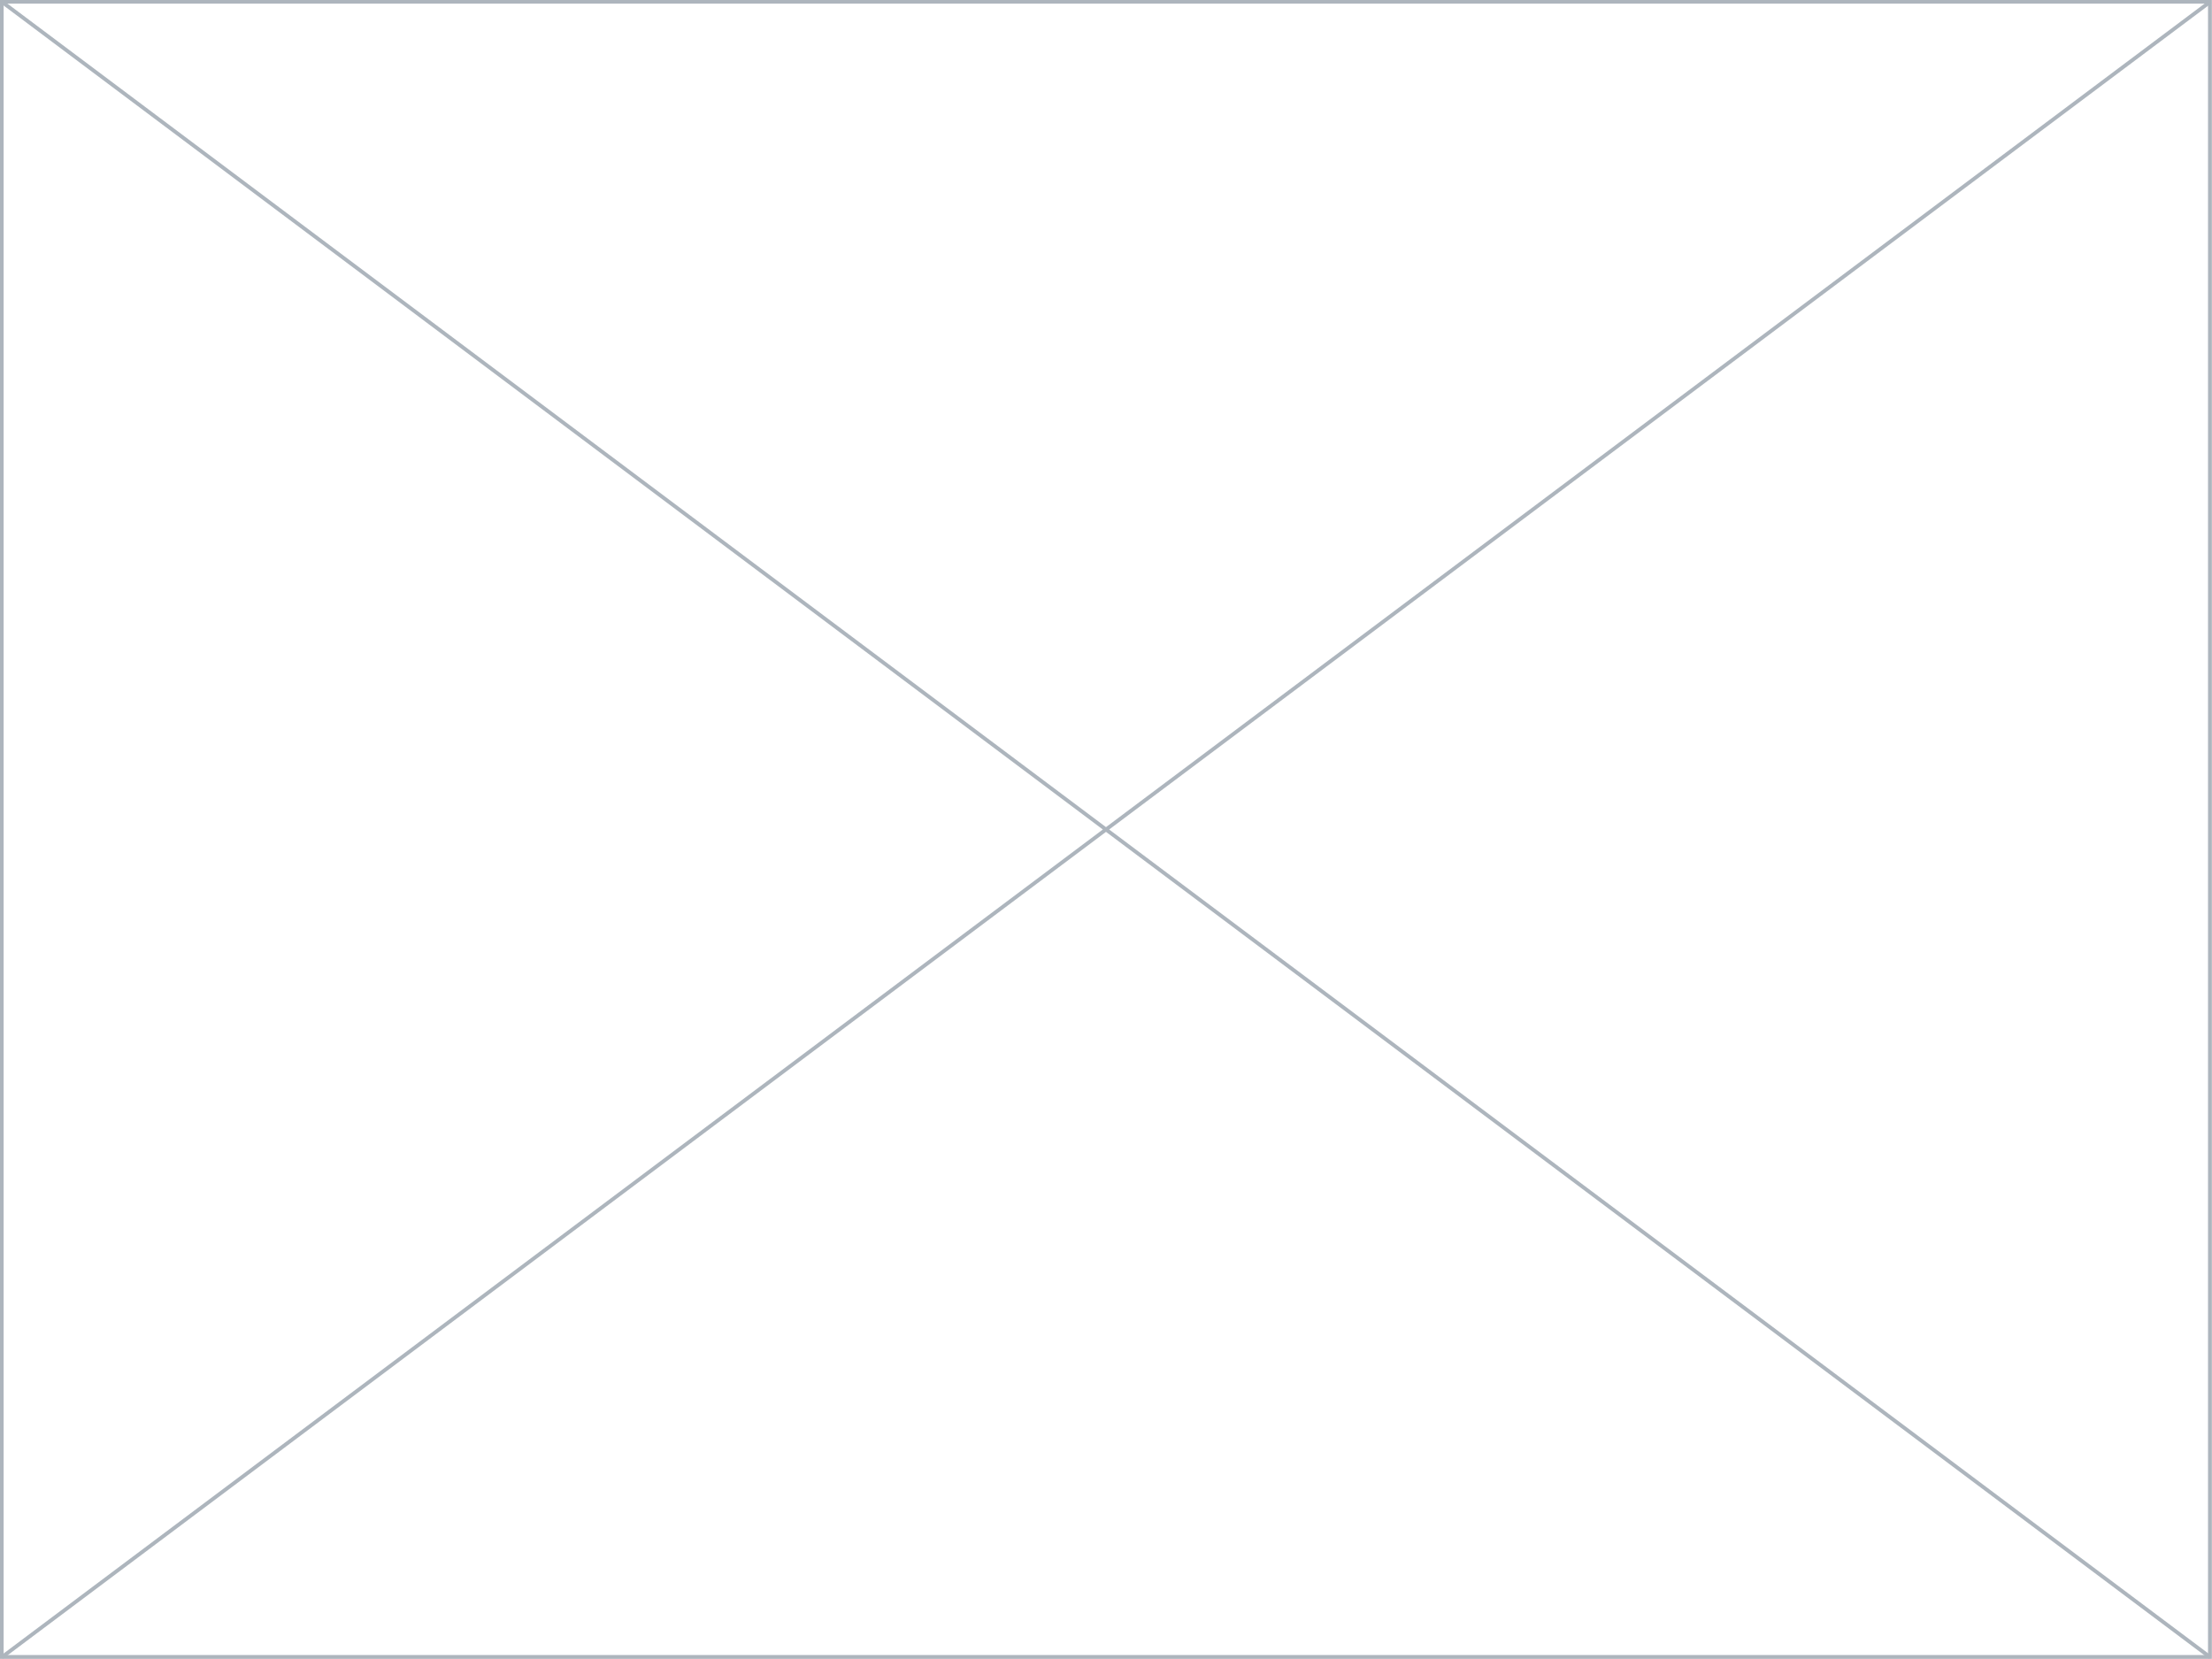
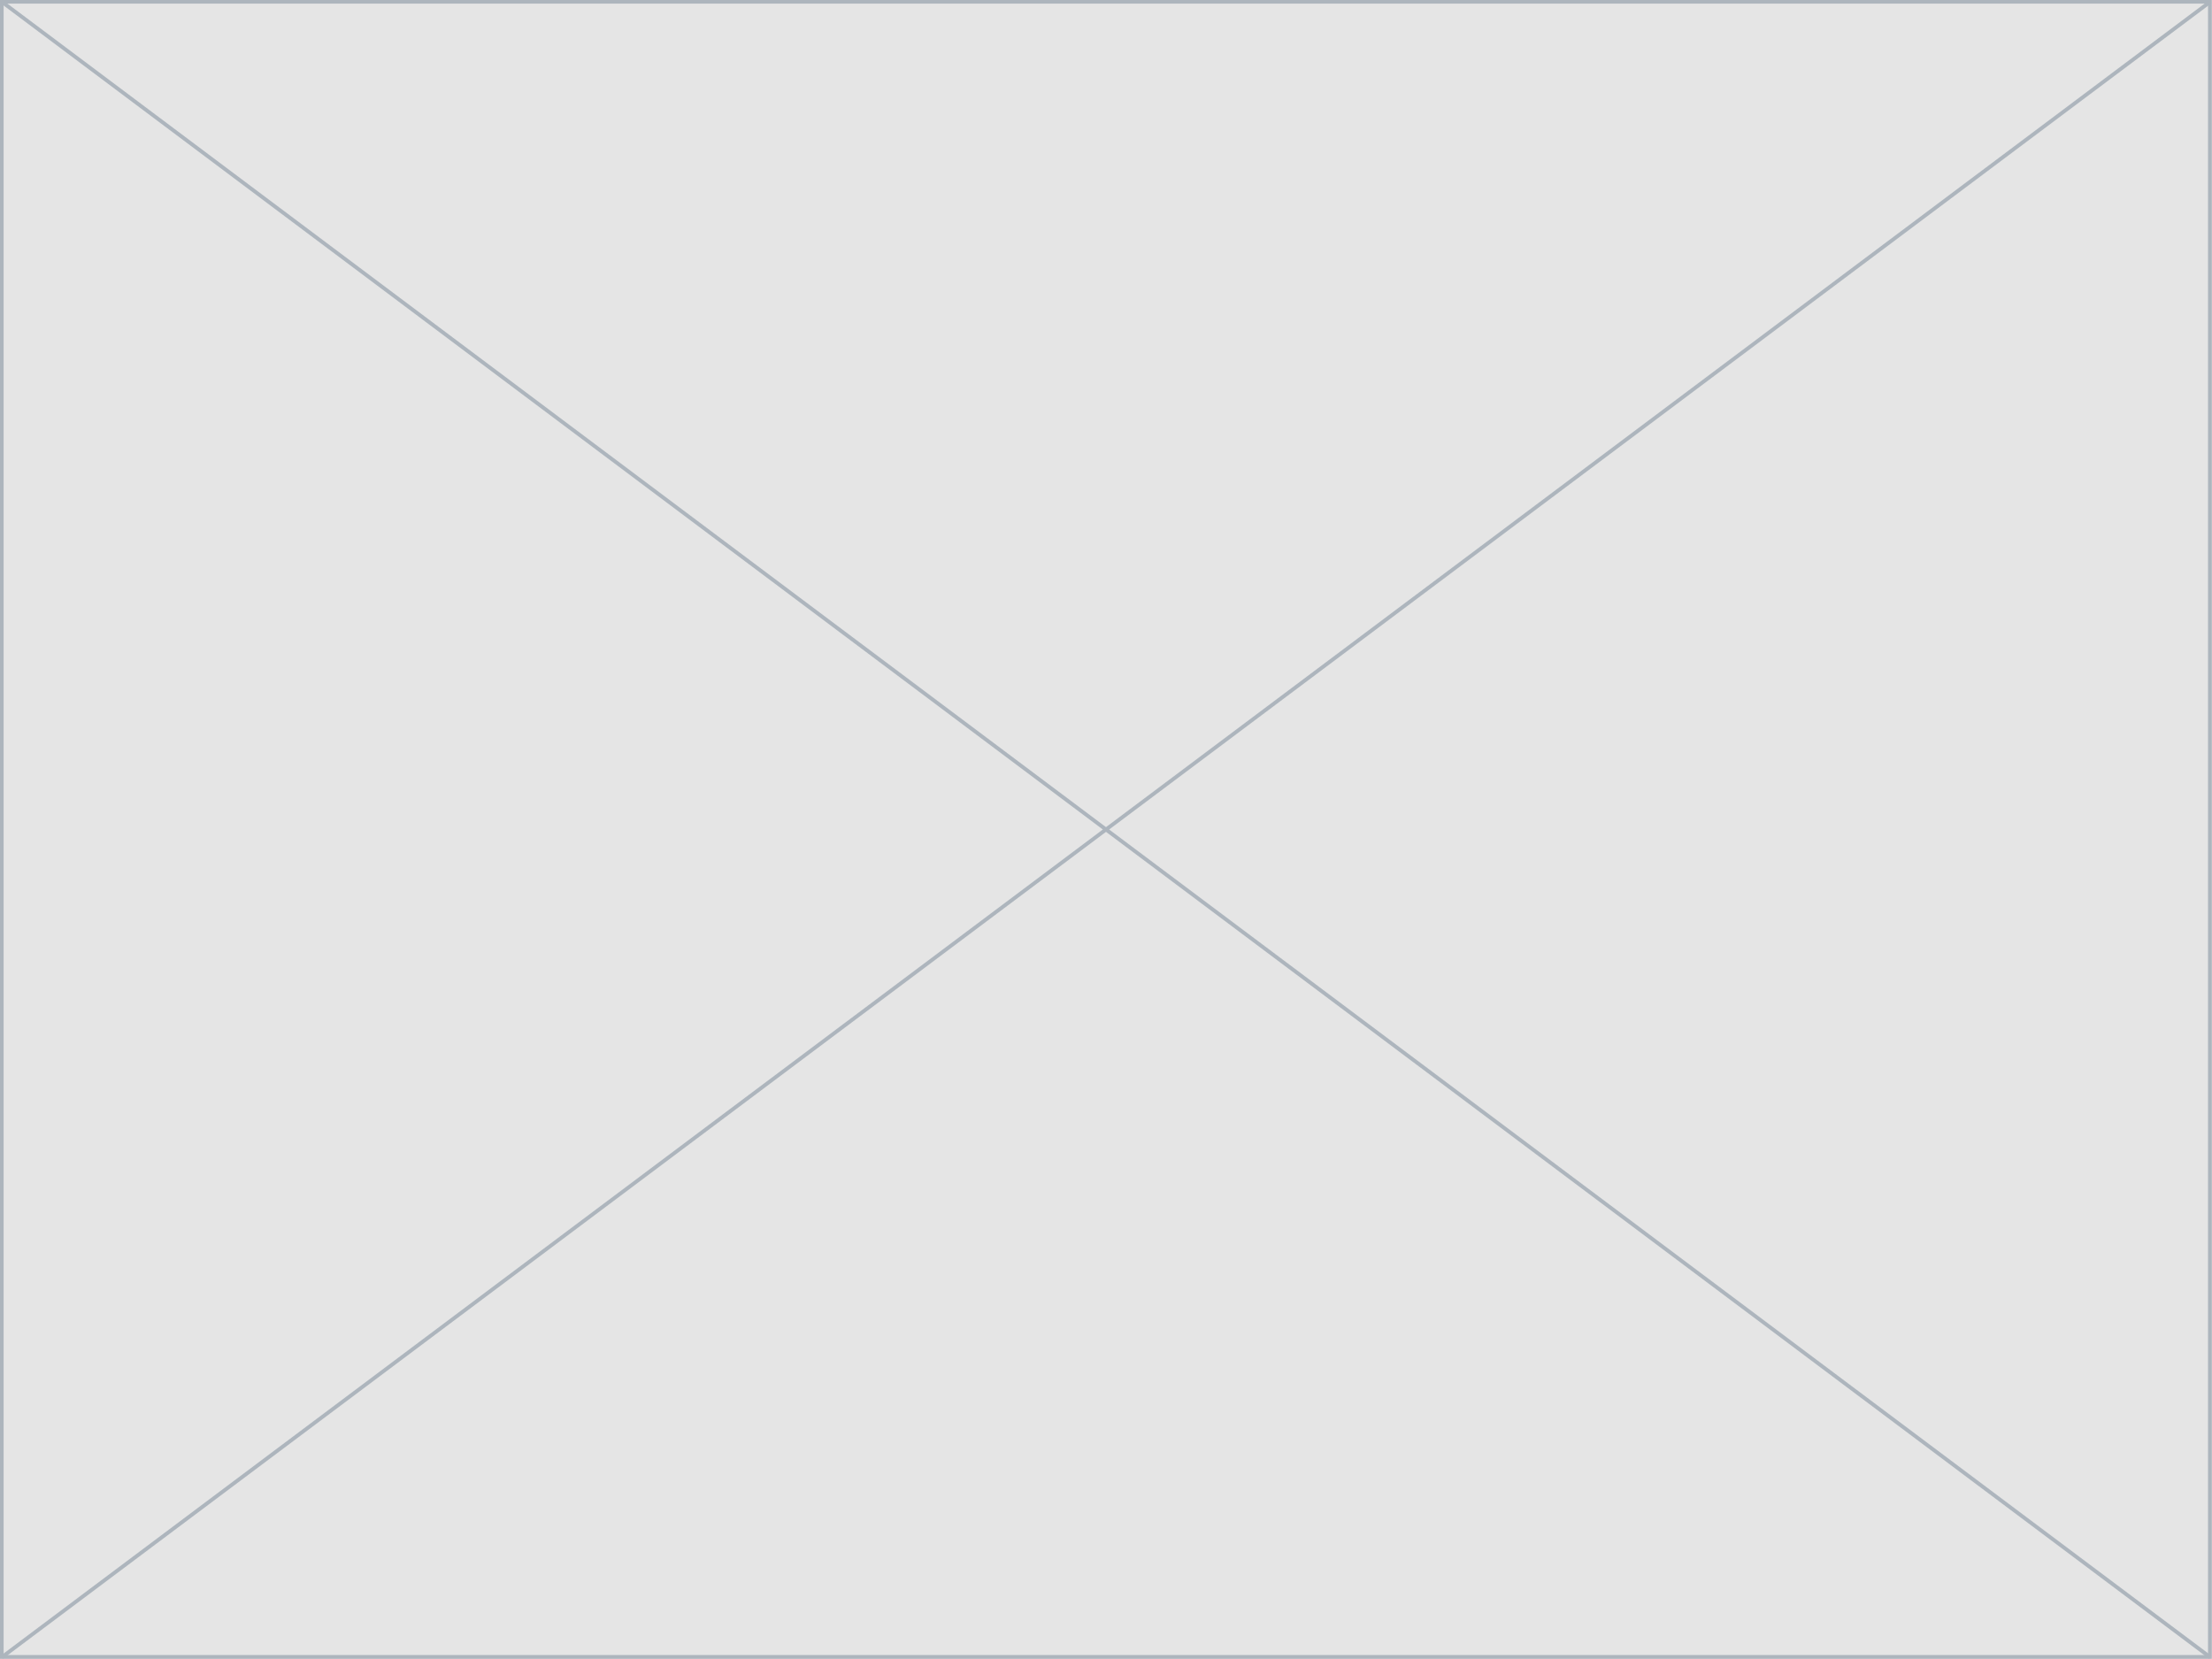
- <svg xmlns="http://www.w3.org/2000/svg" id="flag-icons-xx" viewBox="0 0 640 480">
-   <path fill="#fff" fill-rule="evenodd" stroke="#adb5bd" stroke-width="1.1" d="M.5.5h638.9v478.9H.5z" />
-   <path fill="none" stroke="#adb5bd" stroke-width="1.1" d="m.5.5 639 479M639.5.5l-639 479" />
+ <svg xmlns="http://www.w3.org/2000/svg" width="640" height="480" viewBox="0 0 640 480" fill="none">
+   <g clip-path="url(#clip0_1215_2493)">
+     <path fill-rule="evenodd" clip-rule="evenodd" d="M0.5 0.5H639.4V479.4H0.5V0.5Z" fill="black" fill-opacity="0.05" stroke="#ADB5BD" stroke-width="1.1" />
+     <path d="M0.5 0.5L639.5 479.5M639.5 0.5L0.5 479.5" stroke="#ADB5BD" stroke-width="1.1" />
+   </g>
+   <defs>
+     <clipPath id="clip0_1215_2493">
+       <rect width="640" height="480" fill="white" />
+     </clipPath>
+   </defs>
</svg>
